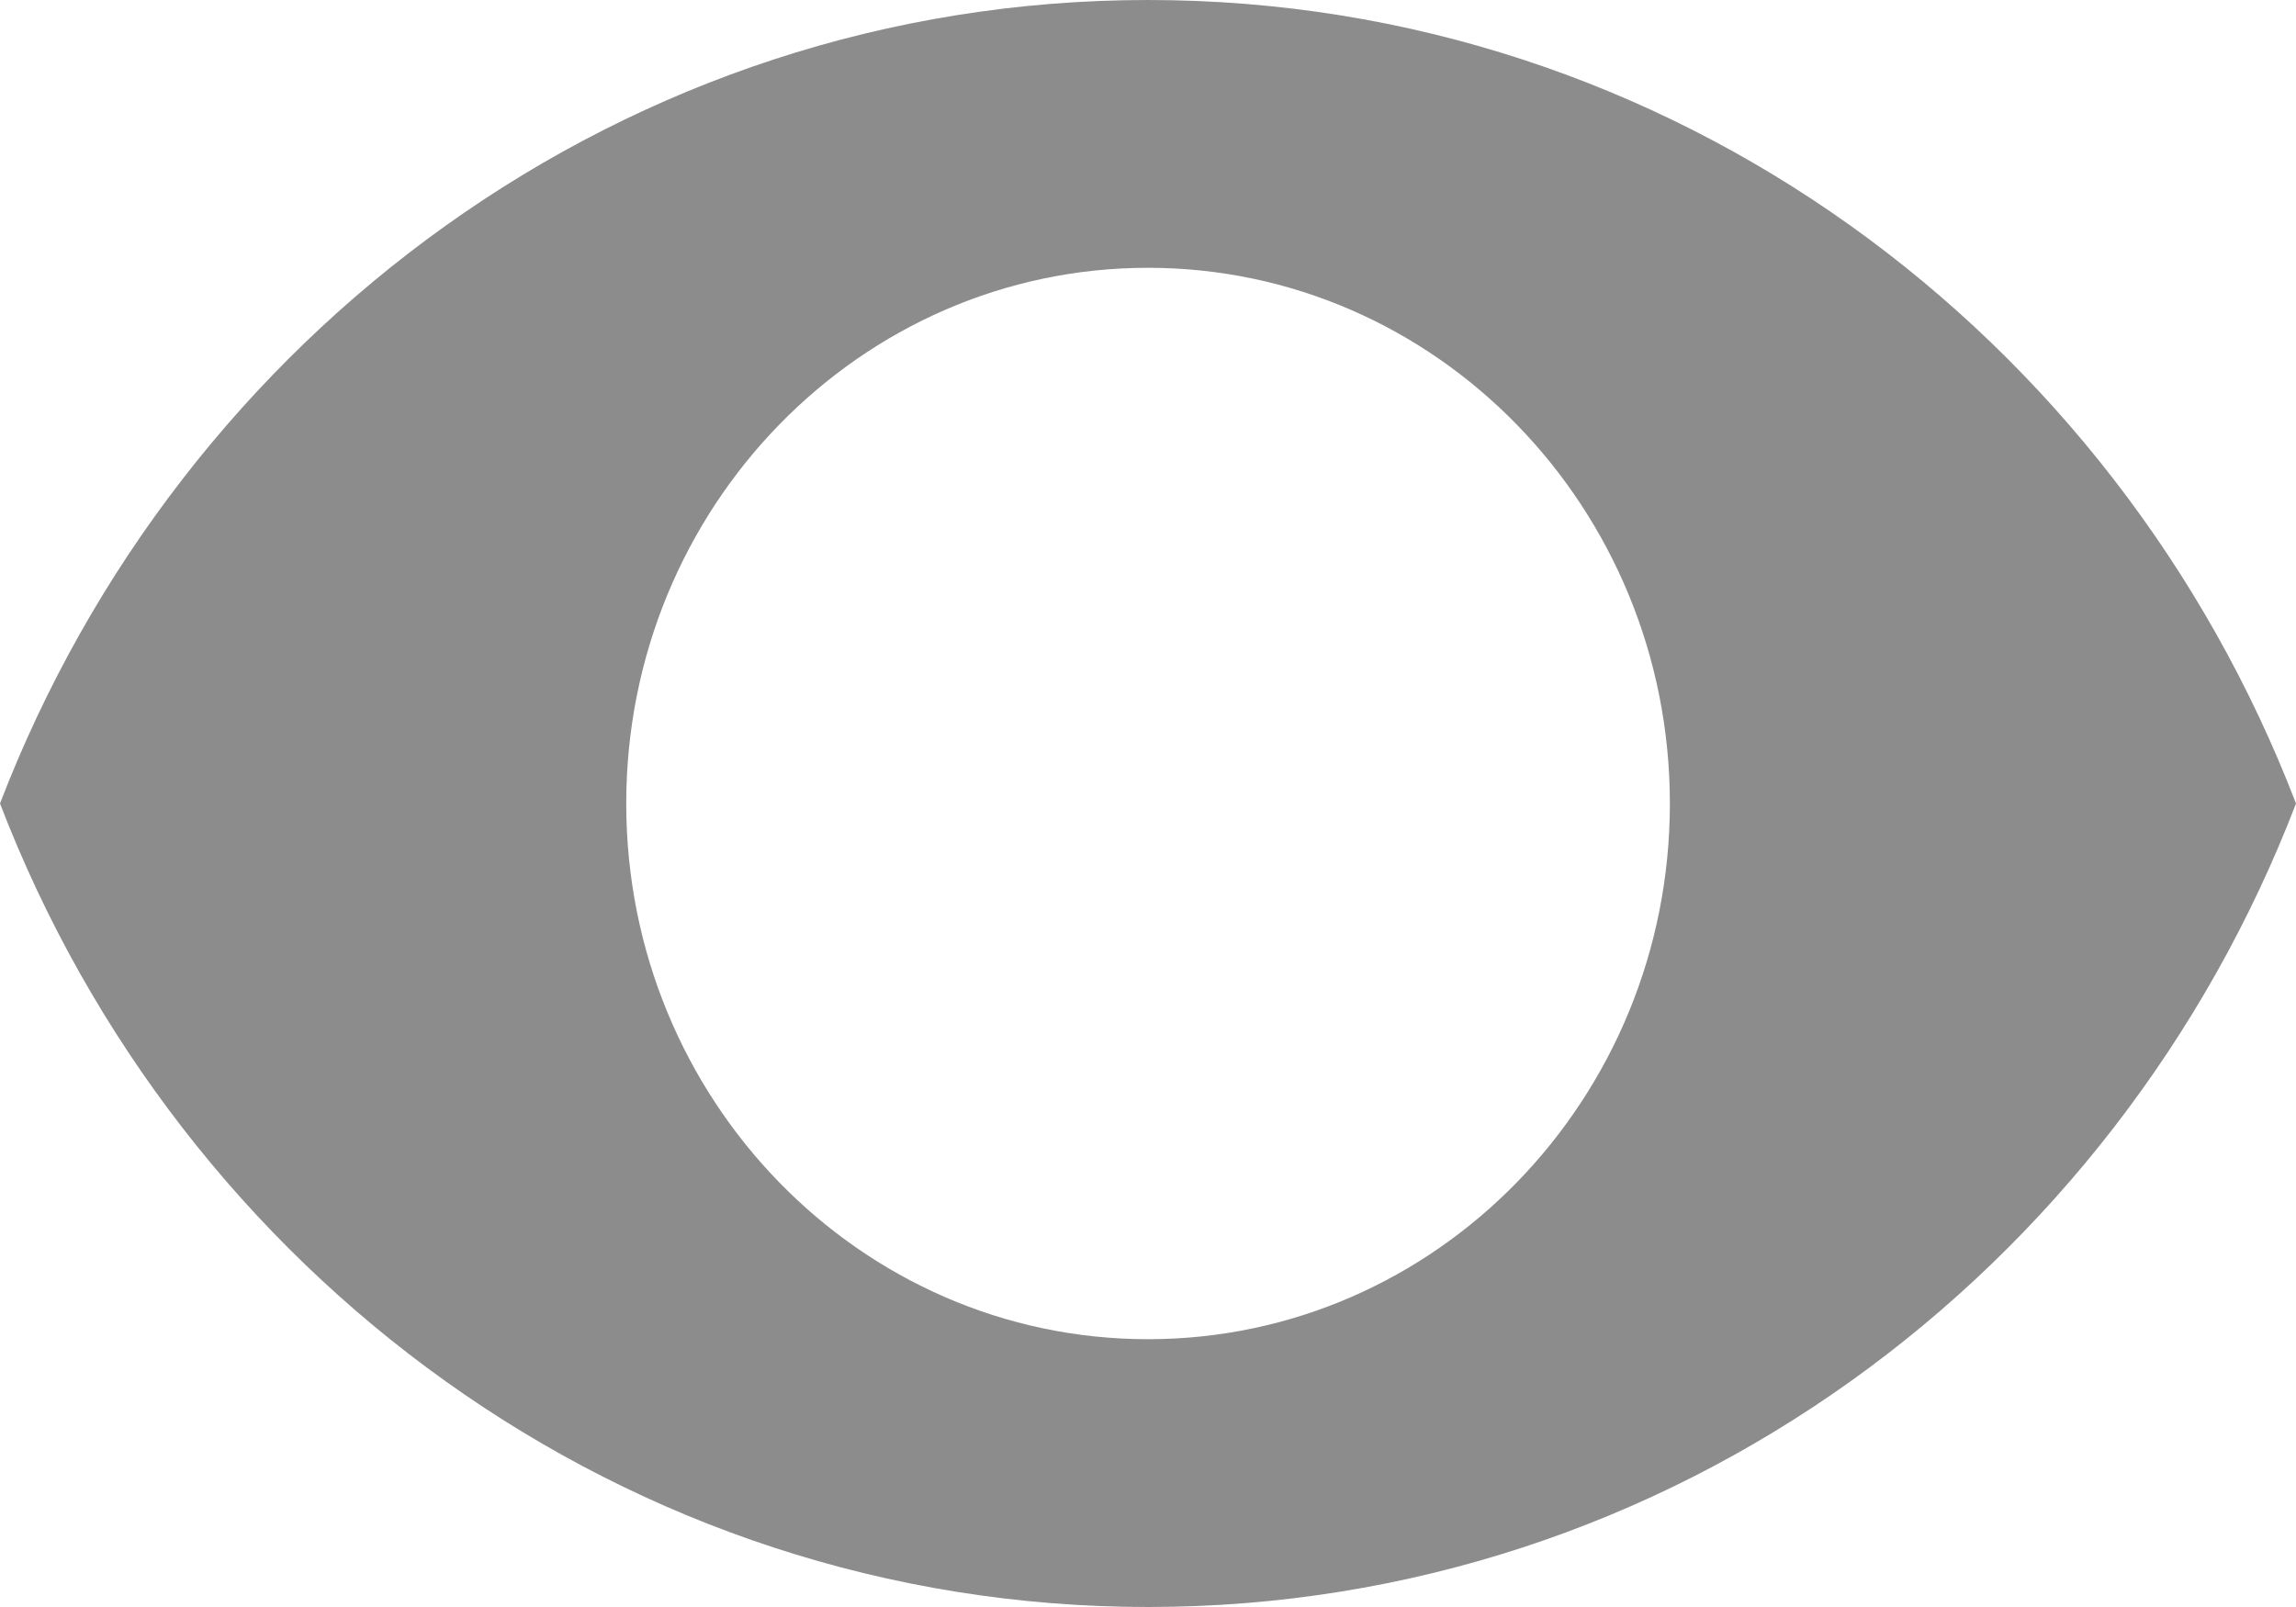
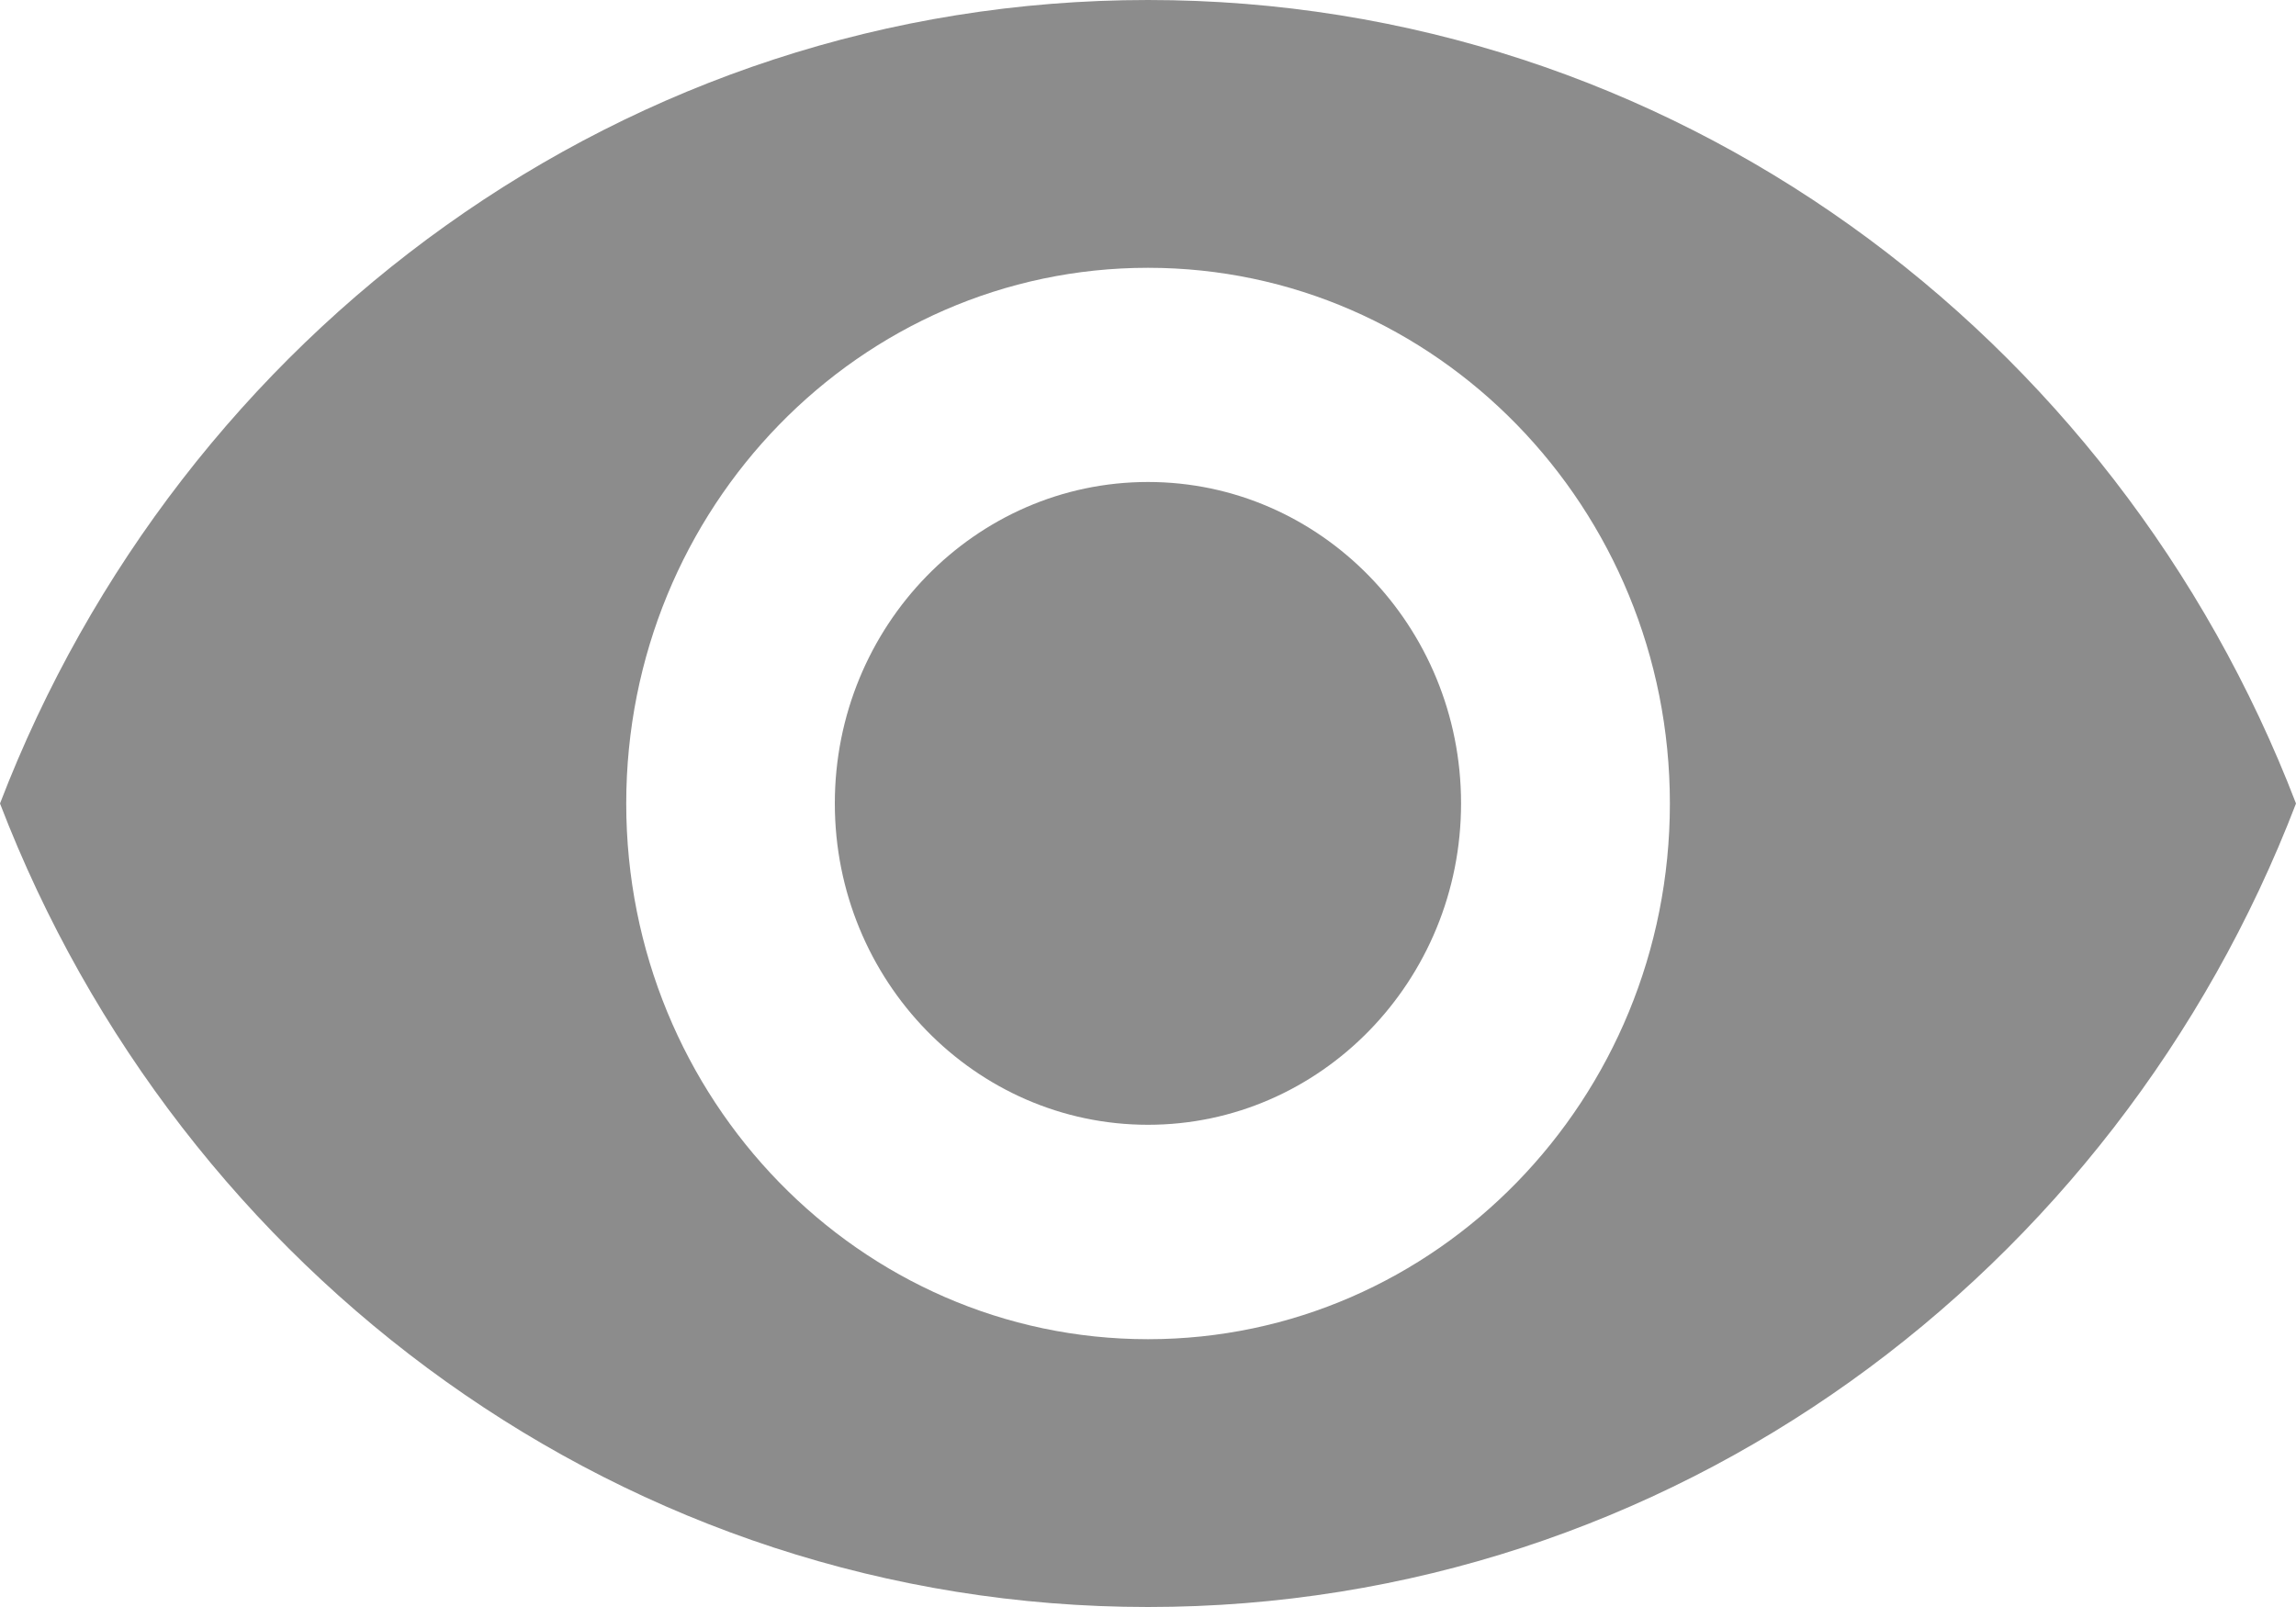
<svg xmlns="http://www.w3.org/2000/svg" width="20" height="14" viewBox="0 0 20 14" fill="none">
+   <path d="M10 4.199C8.495 4.199 7.272 5.454 7.272 6.999C7.272 8.544 8.495 9.799 10 9.799C11.504 9.799 12.727 8.544 12.727 6.999C12.727 5.454 11.504 4.199 10 4.199Z" fill="#8C8C8C" />
  <path d="M10 0C5.455 0 1.573 2.903 0 7C1.573 11.097 5.455 14 10 14C14.55 14 18.427 11.097 20 7C18.427 2.903 14.55 0 10 0ZM10 11.667C7.491 11.667 5.455 9.576 5.455 7C5.455 4.424 7.491 2.333 10 2.333C12.509 2.333 14.546 4.424 14.546 7C14.546 9.576 12.509 11.667 10 11.667Z" fill="#8C8C8C" />
</svg>
